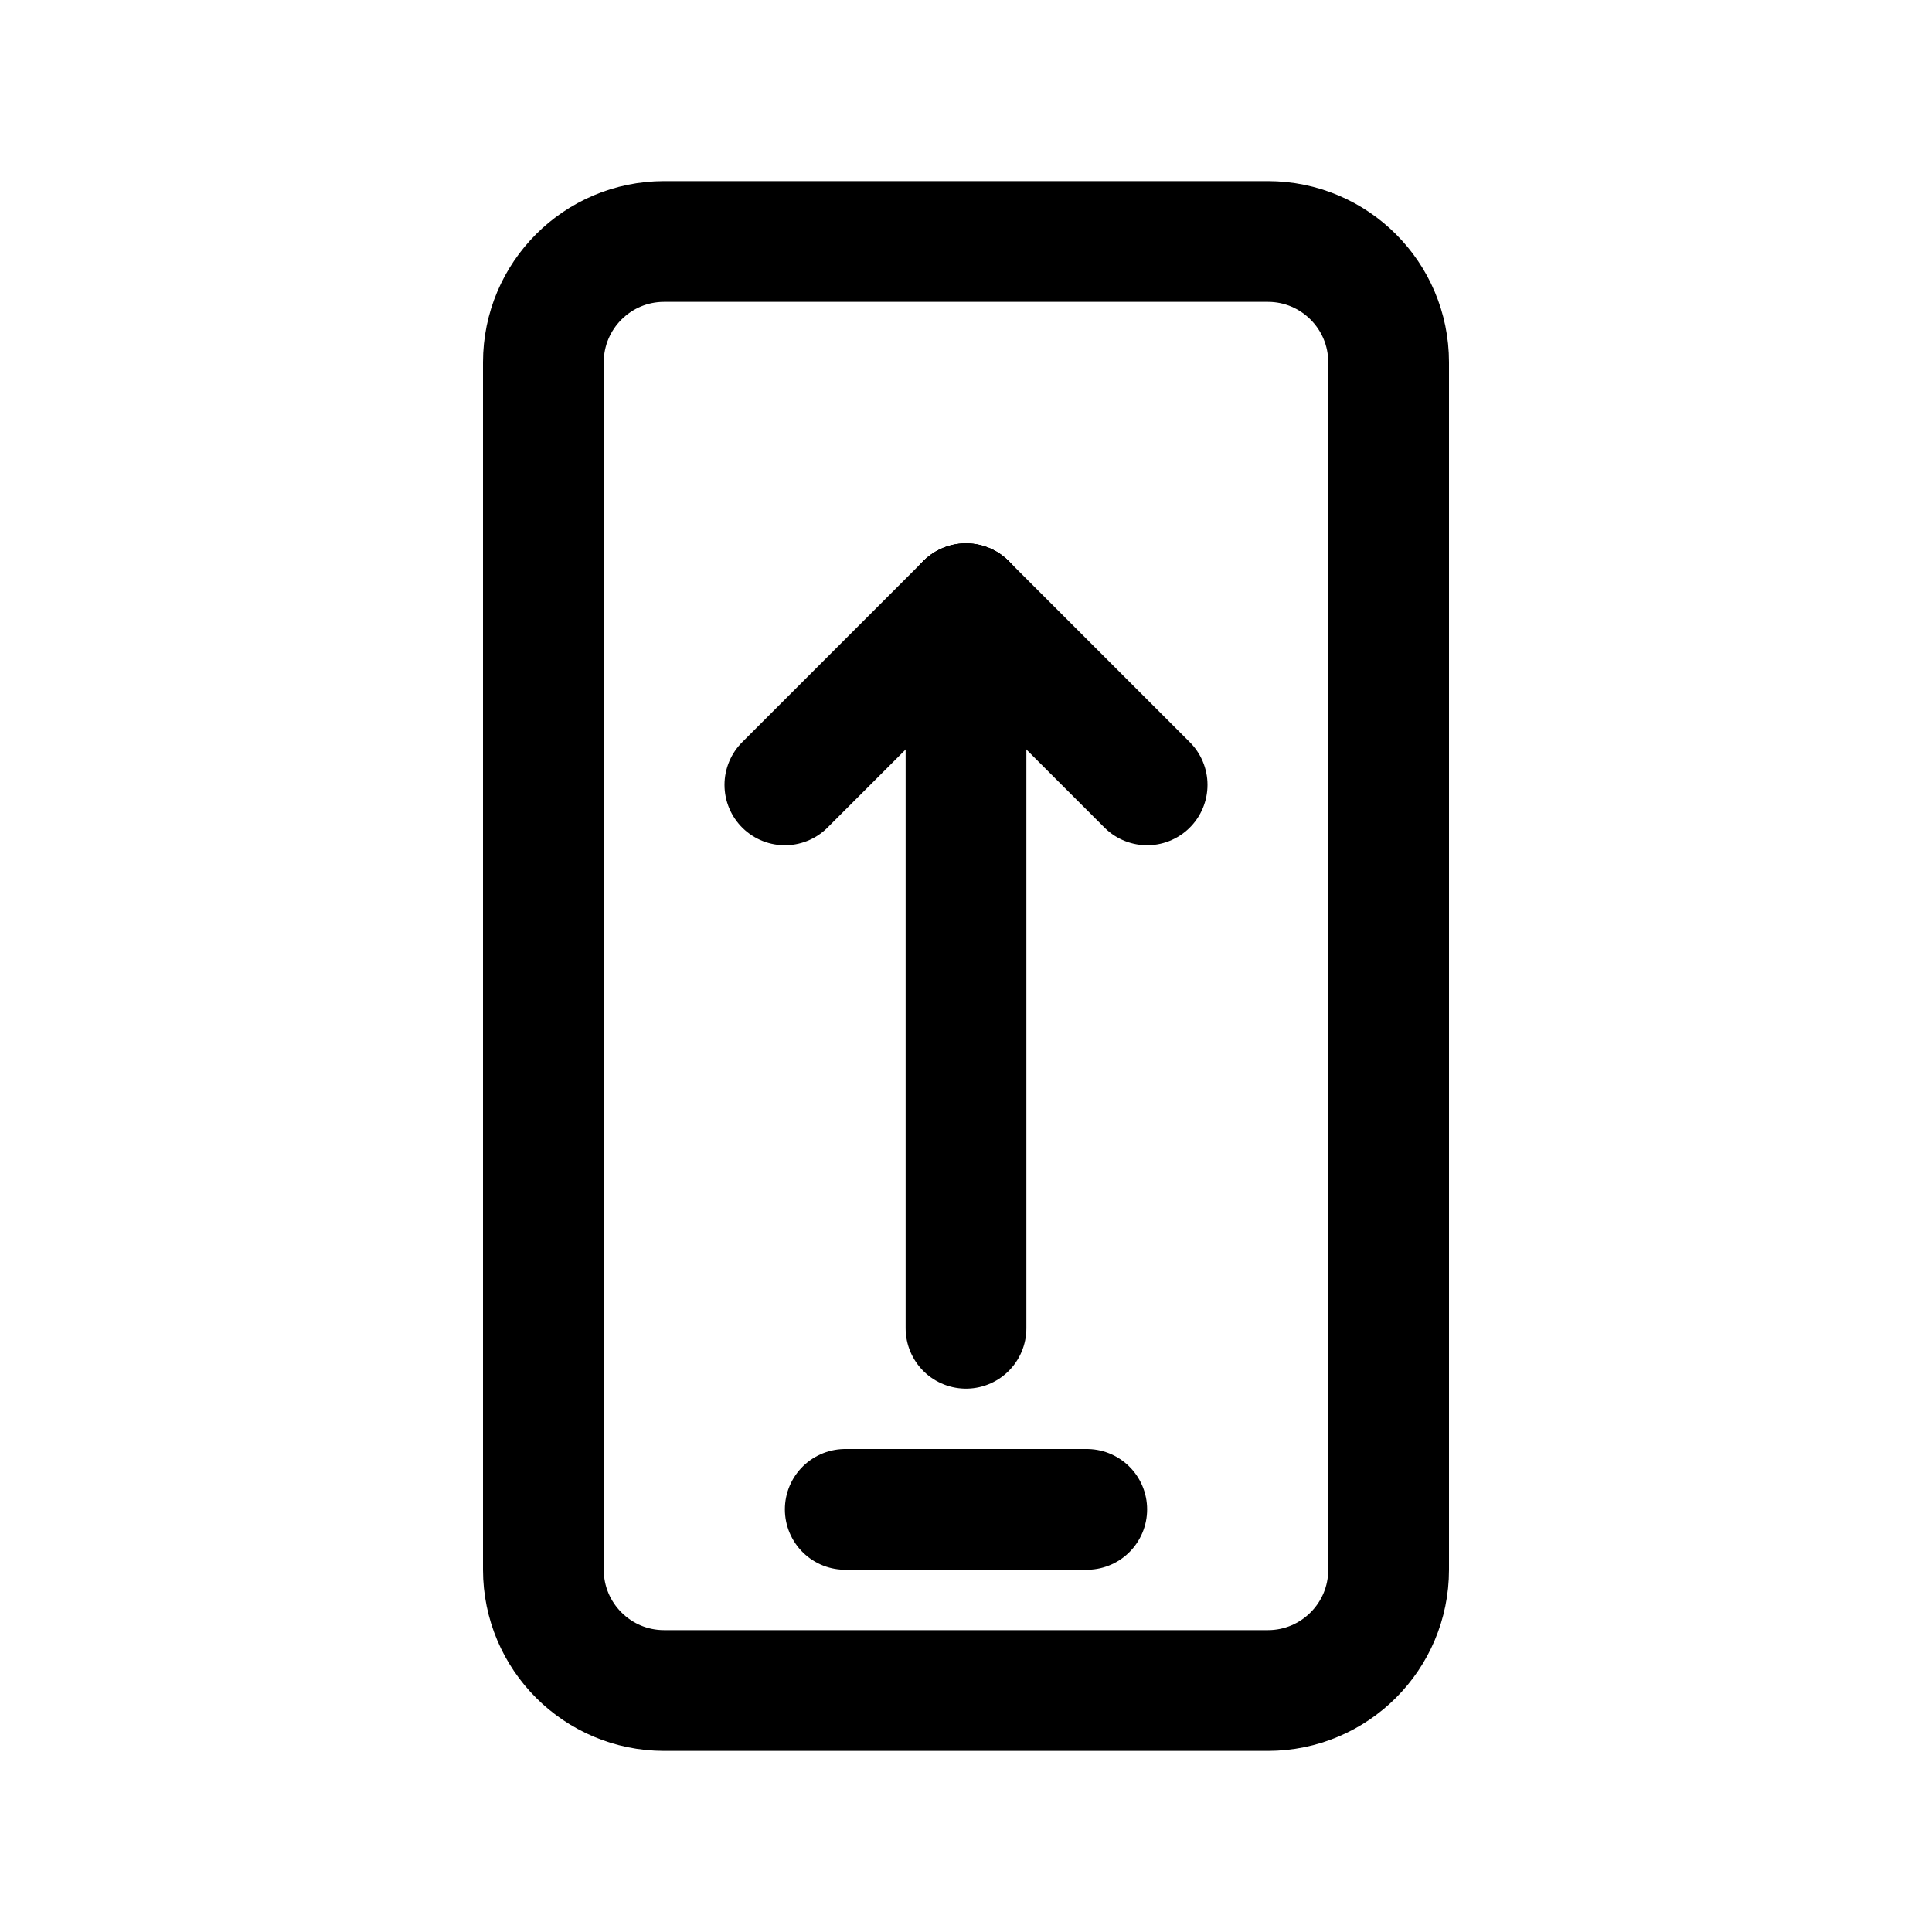
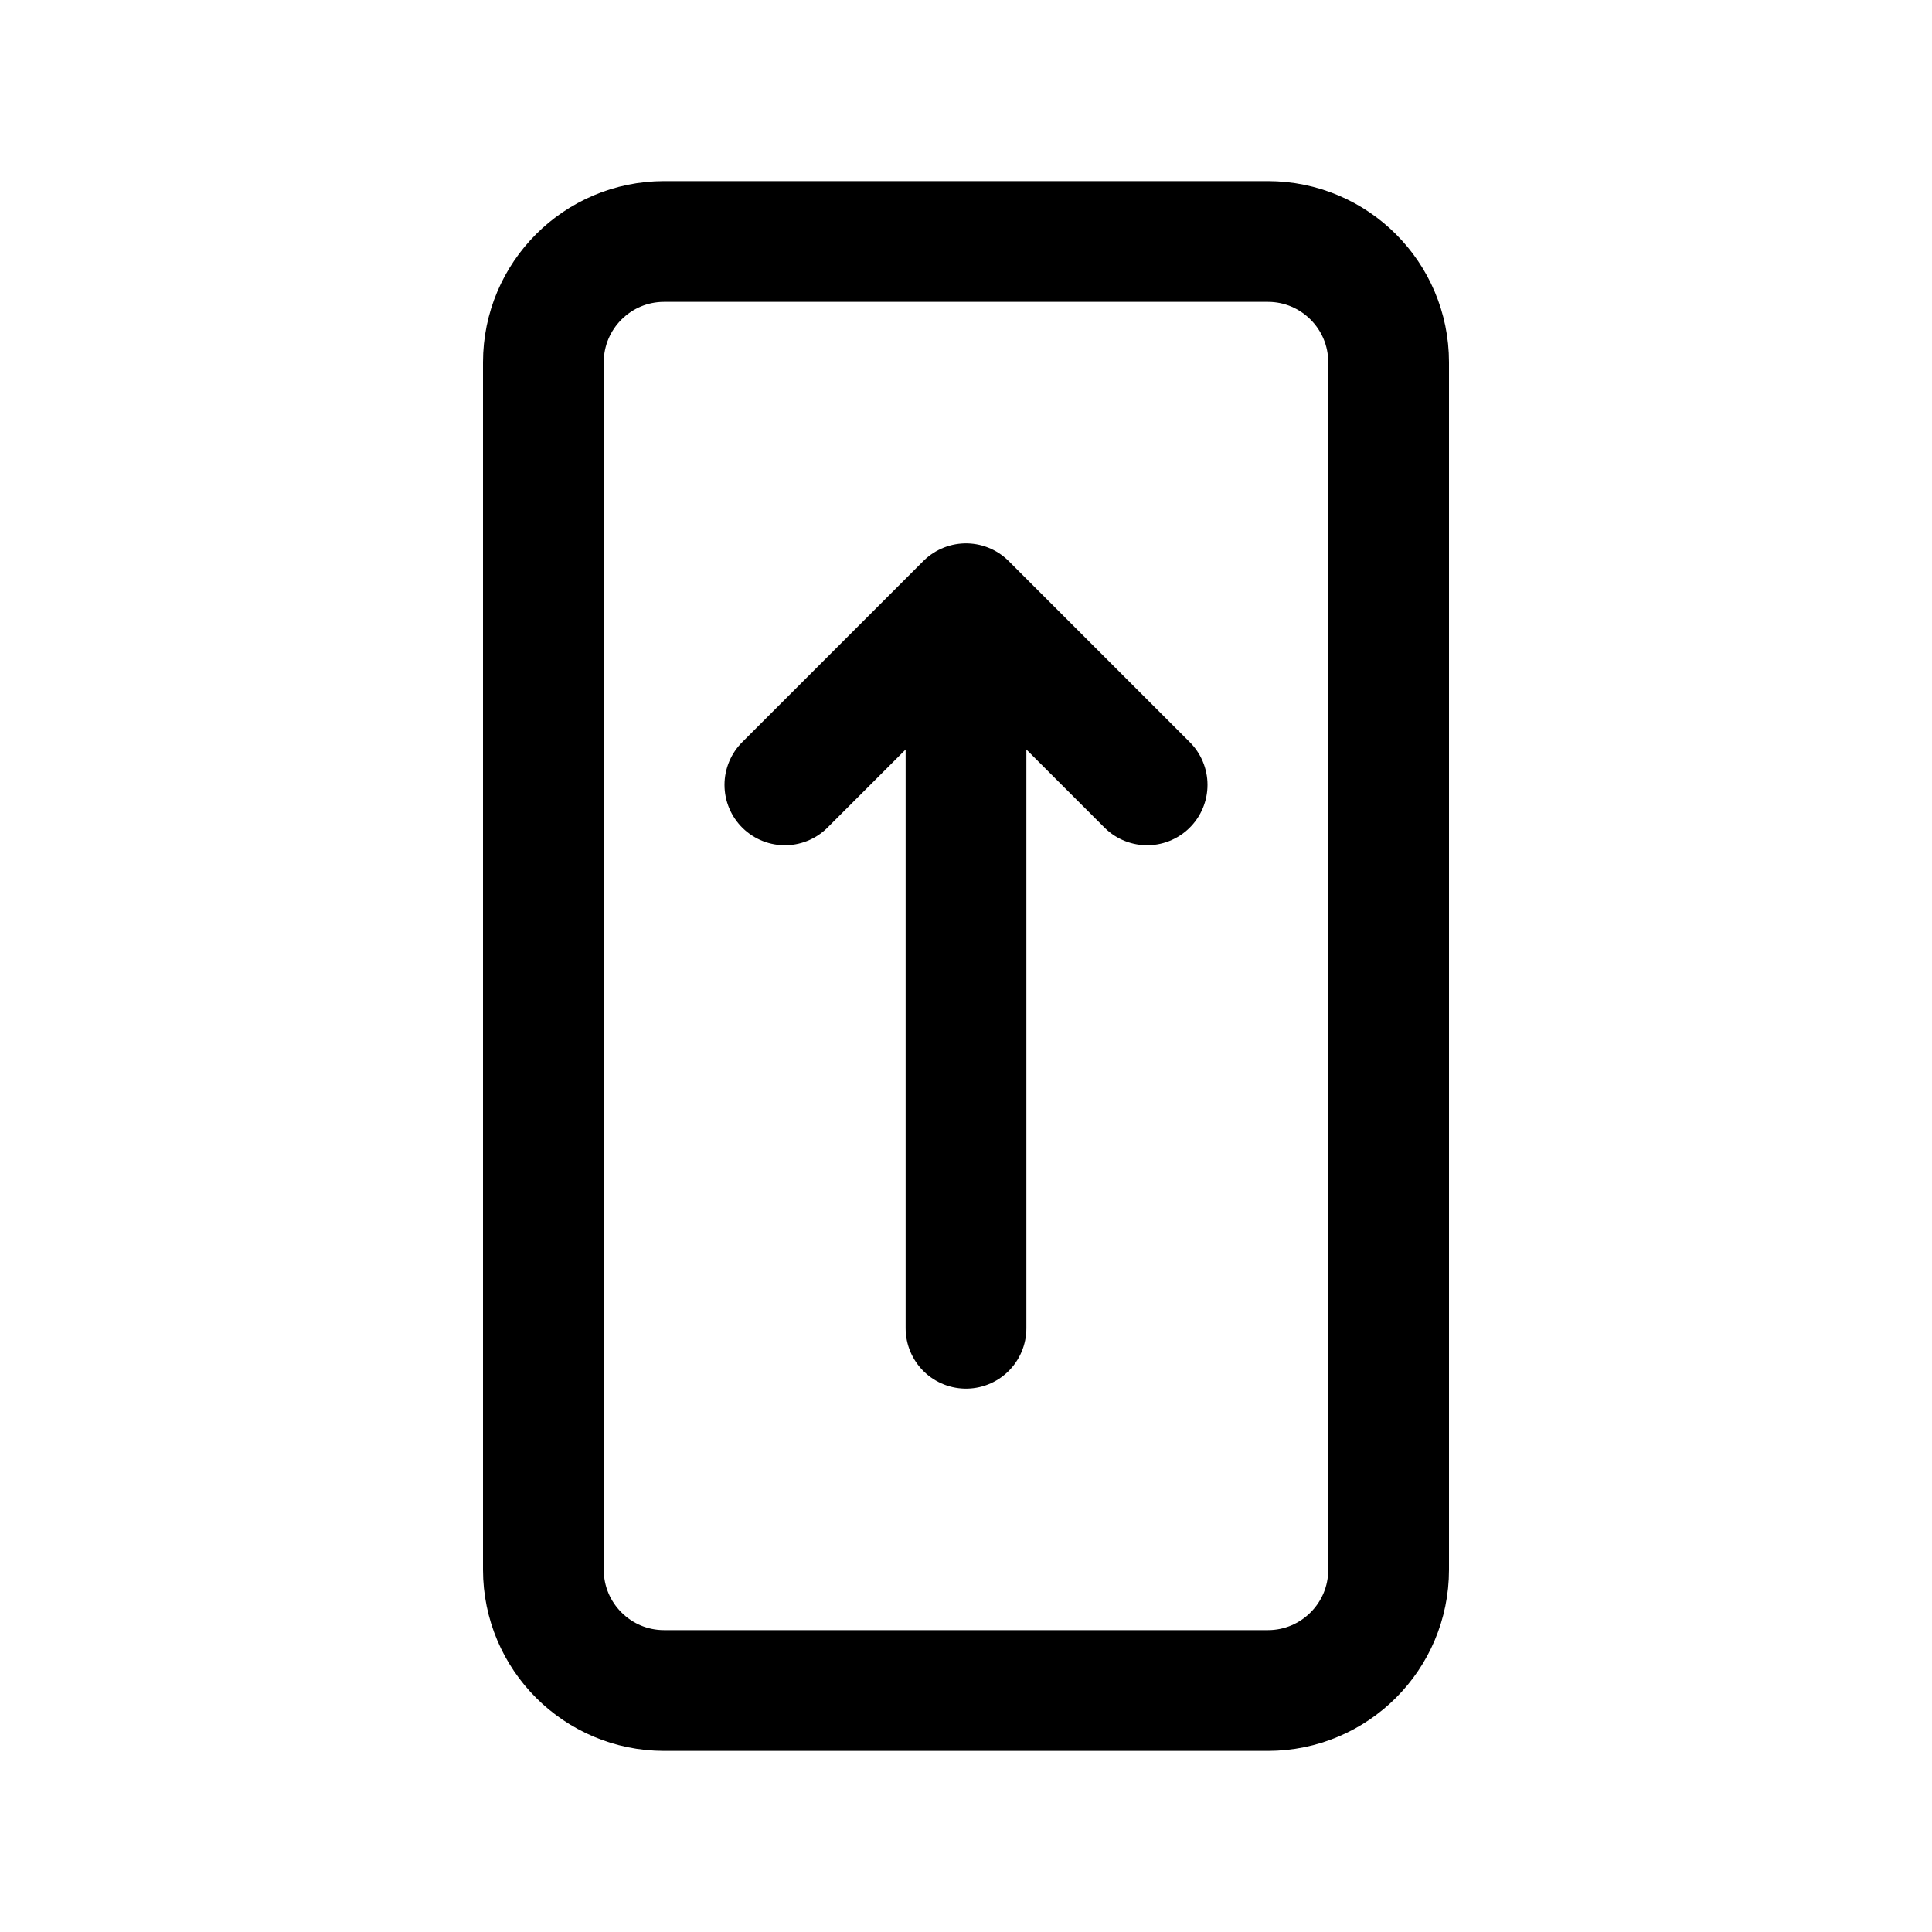
<svg xmlns="http://www.w3.org/2000/svg" width="16" height="16" viewBox="0 0 16 16" fill="none">
  <path d="M10.5 2H5.5C4.948 2 4.5 2.448 4.5 3V13C4.5 13.552 4.948 14 5.5 14H10.5C11.052 14 11.5 13.552 11.5 13V3C11.5 2.448 11.052 2 10.5 2Z" stroke="black" stroke-linecap="round" />
-   <path d="M8 11L8 5" stroke="black" stroke-linecap="round" />
-   <path d="M8 5L6.5 6.5" stroke="black" stroke-linecap="round" />
-   <path d="M8 5L9.5 6.5" stroke="black" stroke-linecap="round" />
-   <path d="M7 12.5L9 12.5" stroke="black" stroke-linecap="round" />
+   <path d="M8 11L8 5M8 5L6.5 6.5M8 5L9.5 6.5" stroke="black" stroke-linecap="round" stroke-linejoin="round" />
</svg>
